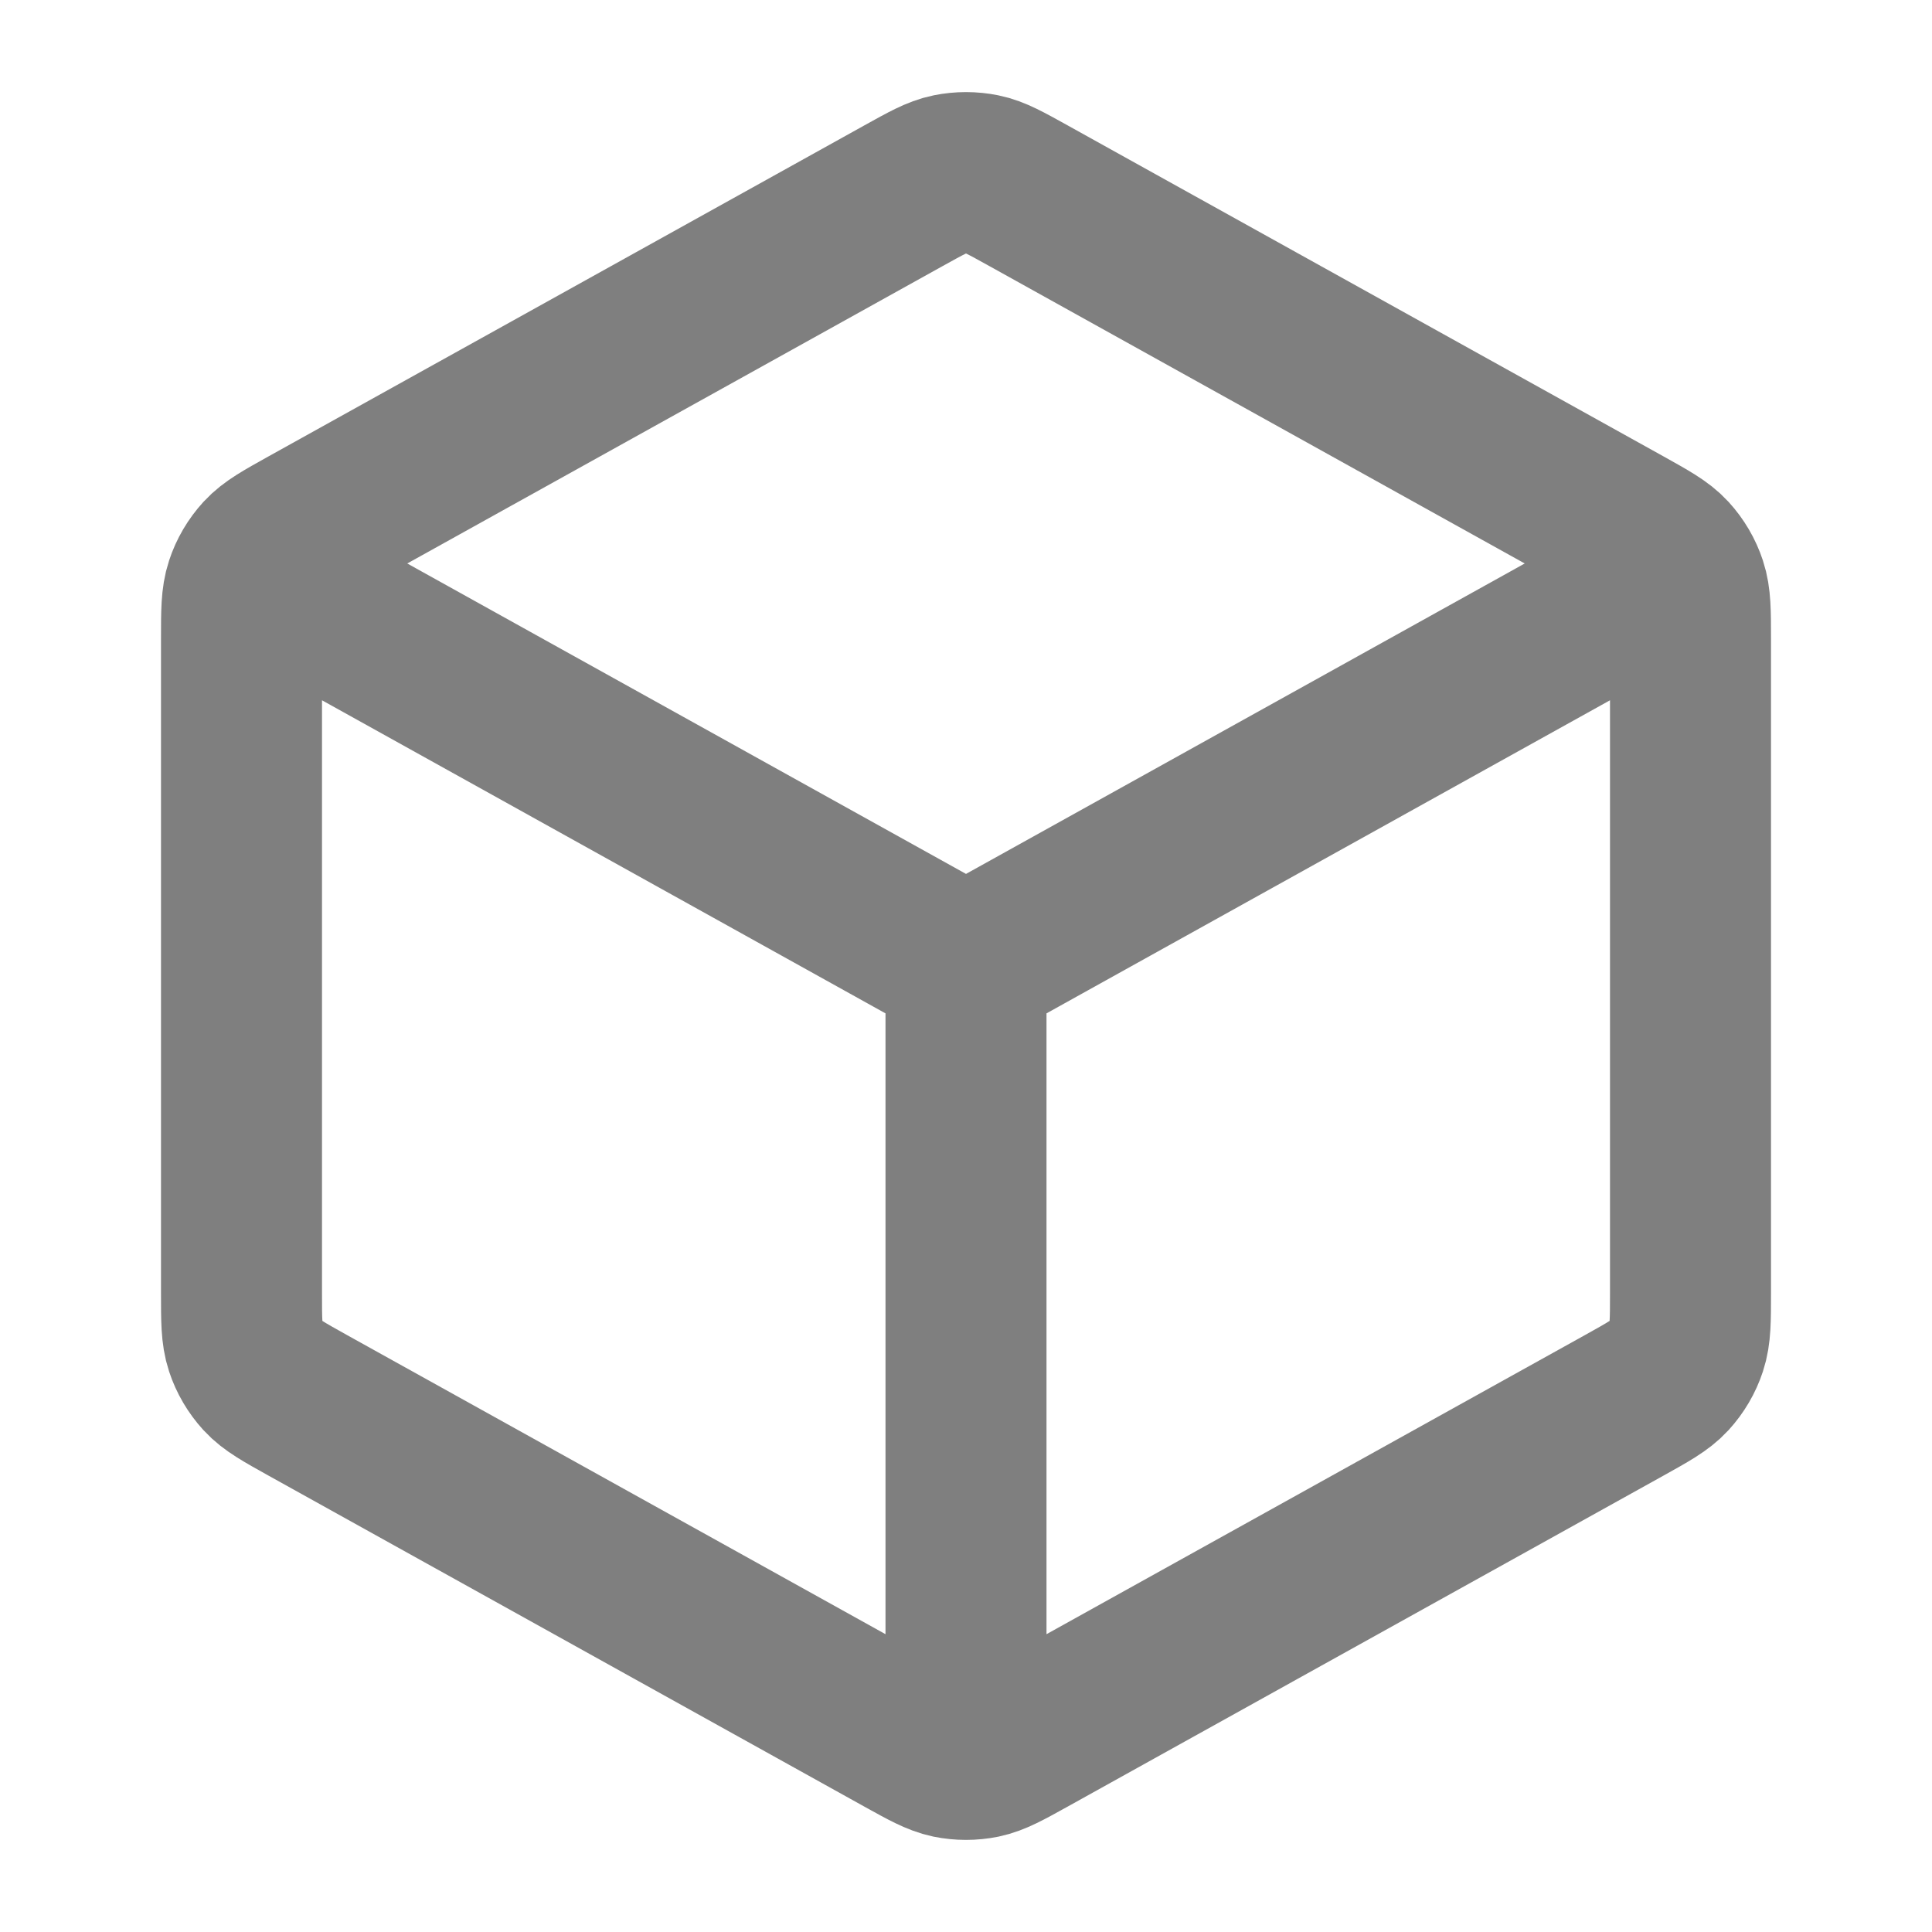
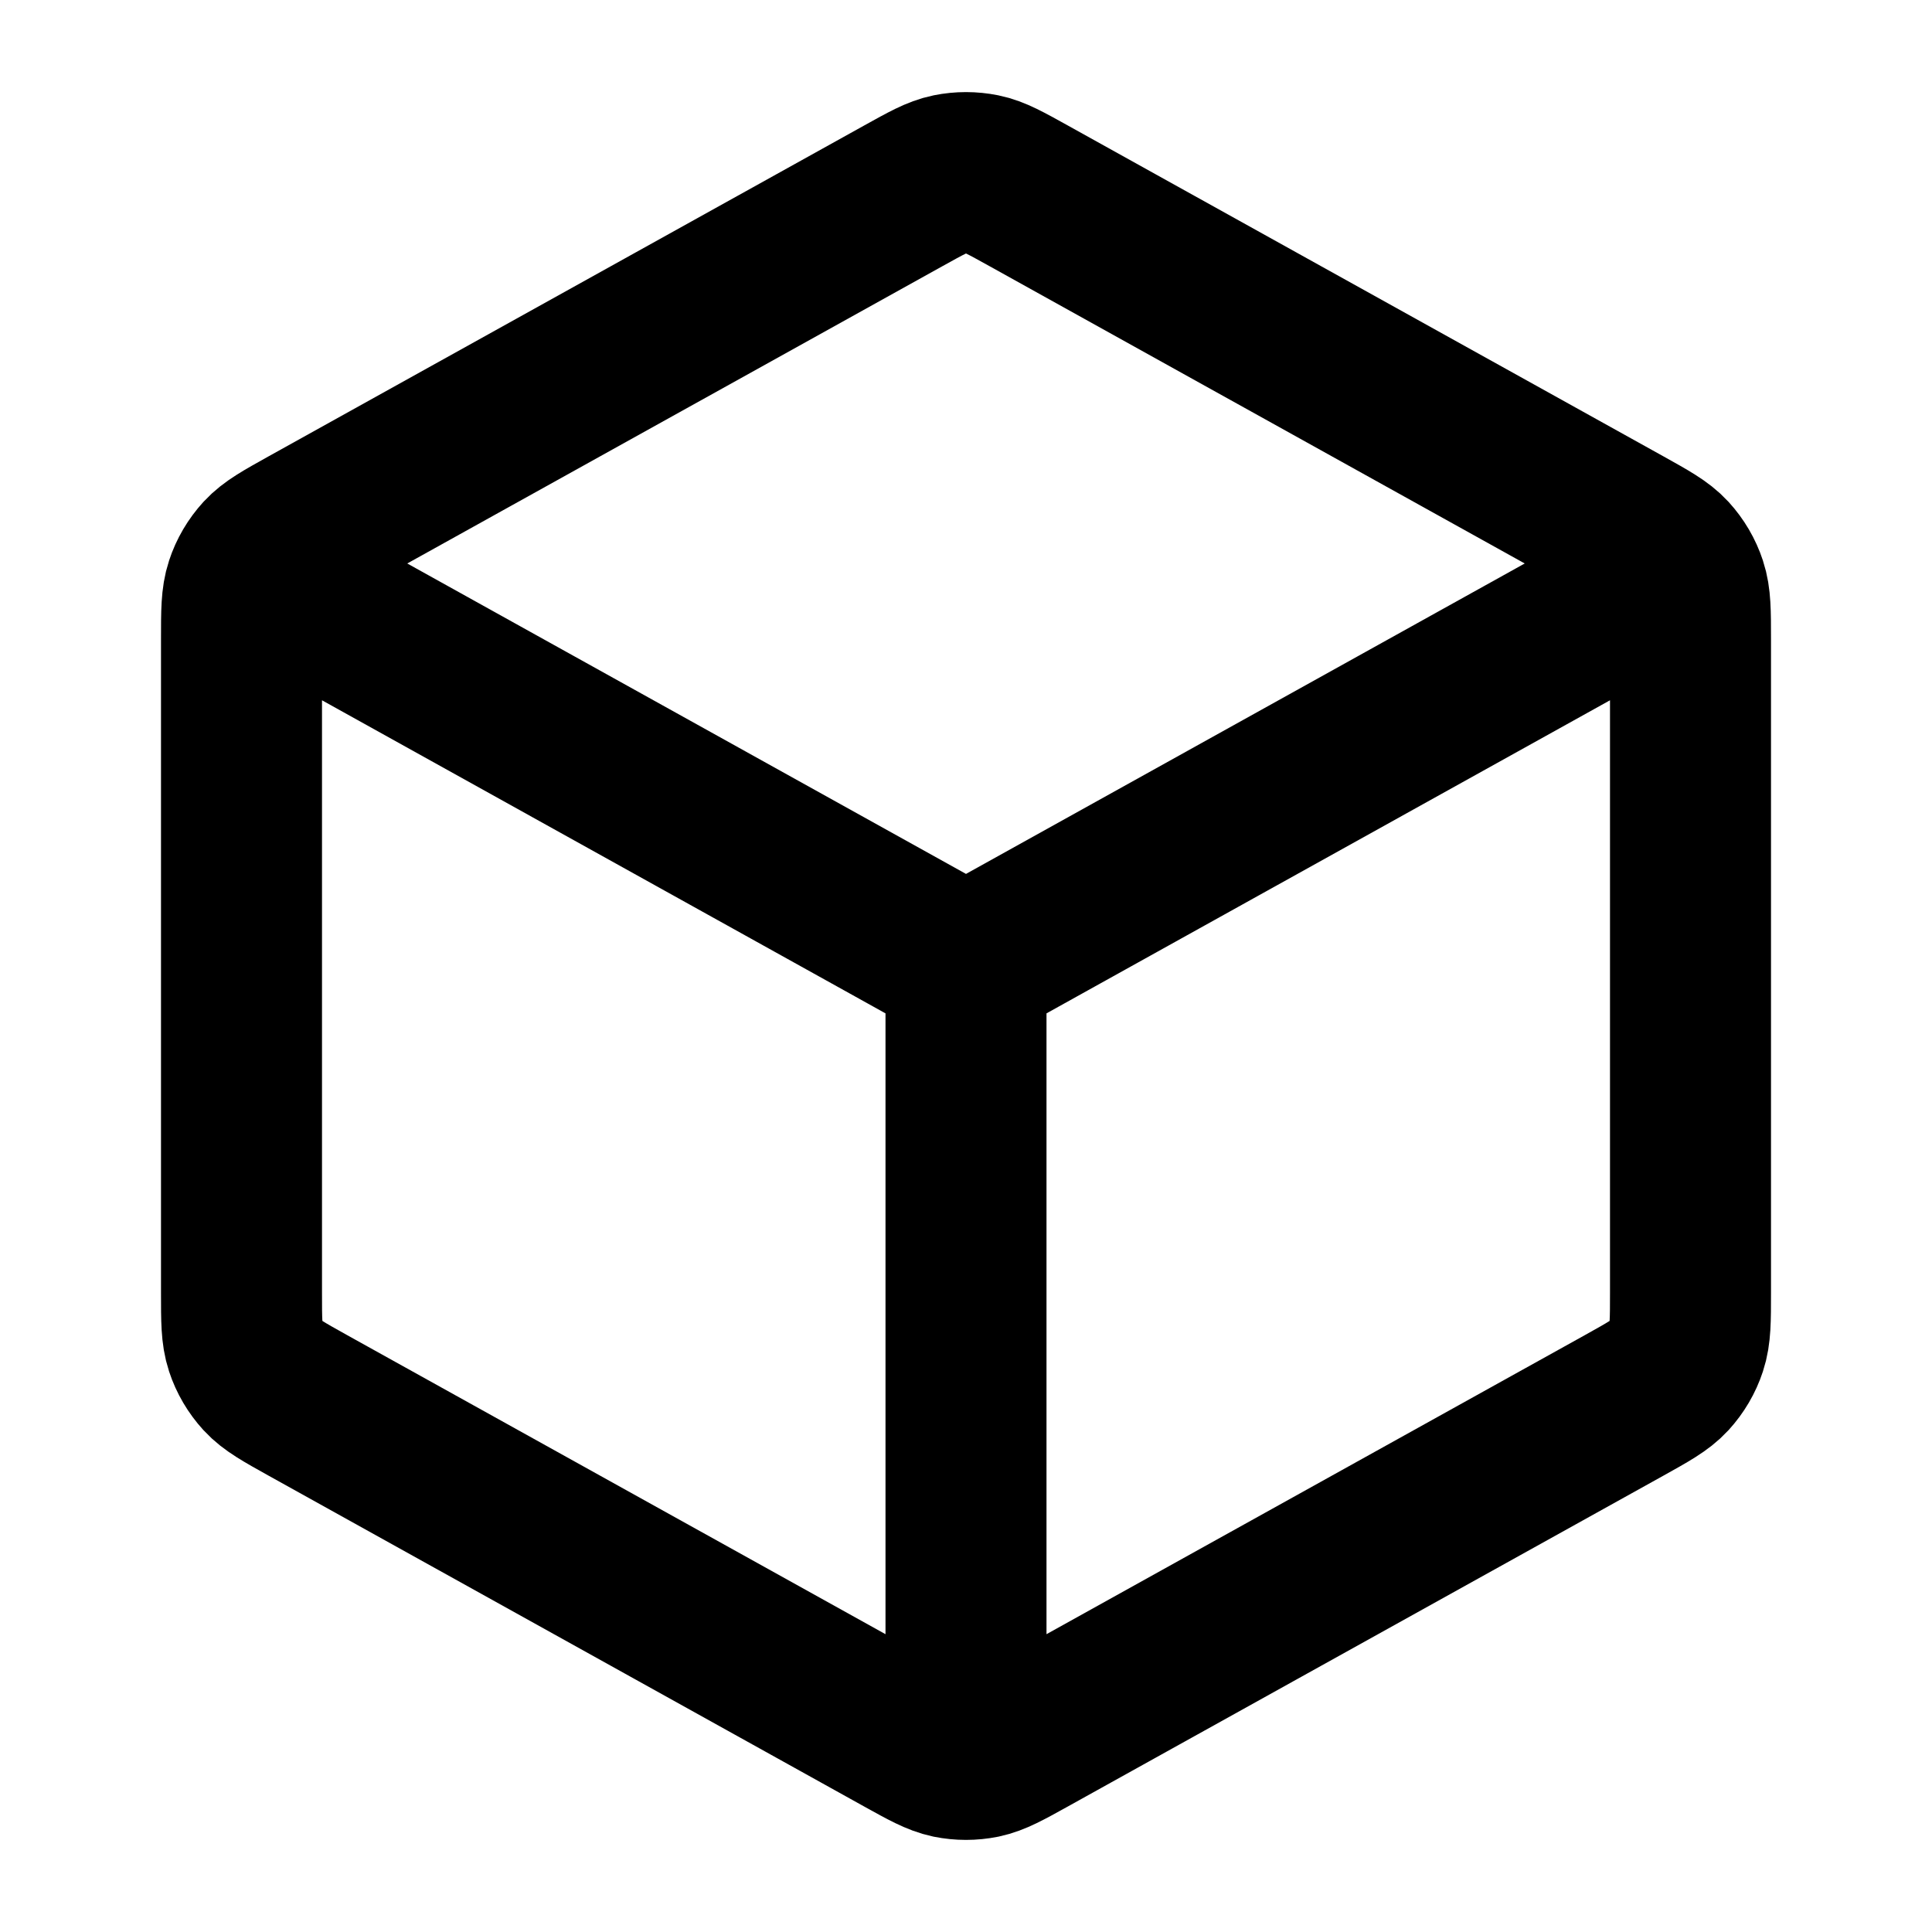
<svg xmlns="http://www.w3.org/2000/svg" width="18" height="18" viewBox="0 0 18 18" fill="none">
-   <path d="M15.375 5.458L9 9M9 9L2.625 5.458M9 9L9 16.125M15.75 12.044V5.956C15.75 5.699 15.75 5.571 15.712 5.456C15.679 5.355 15.624 5.262 15.552 5.183C15.47 5.094 15.357 5.032 15.133 4.907L9.583 1.824C9.37 1.706 9.264 1.646 9.151 1.623C9.051 1.603 8.949 1.603 8.849 1.623C8.736 1.646 8.63 1.706 8.417 1.824L2.867 4.907C2.643 5.032 2.53 5.094 2.448 5.183C2.376 5.262 2.321 5.355 2.288 5.456C2.25 5.571 2.25 5.699 2.25 5.956V12.044C2.25 12.301 2.25 12.429 2.288 12.544C2.321 12.645 2.376 12.738 2.448 12.817C2.53 12.906 2.643 12.968 2.867 13.093L8.417 16.176C8.63 16.294 8.736 16.353 8.849 16.377C8.949 16.397 9.051 16.397 9.151 16.377C9.264 16.353 9.37 16.294 9.583 16.176L15.133 13.093C15.357 12.968 15.47 12.906 15.552 12.817C15.624 12.738 15.679 12.645 15.712 12.544C15.75 12.429 15.75 12.301 15.75 12.044Z" stroke="currentColor" stroke-opacity="0.5" stroke-width="1.5" stroke-linecap="round" stroke-linejoin="round" />
+   <path d="M15.375 5.458L9 9M9 9L2.625 5.458M9 9L9 16.125M15.75 12.044V5.956C15.75 5.699 15.75 5.571 15.712 5.456C15.679 5.355 15.624 5.262 15.552 5.183C15.47 5.094 15.357 5.032 15.133 4.907L9.583 1.824C9.37 1.706 9.264 1.646 9.151 1.623C9.051 1.603 8.949 1.603 8.849 1.623C8.736 1.646 8.63 1.706 8.417 1.824L2.867 4.907C2.643 5.032 2.53 5.094 2.448 5.183C2.376 5.262 2.321 5.355 2.288 5.456C2.25 5.571 2.25 5.699 2.25 5.956V12.044C2.25 12.301 2.25 12.429 2.288 12.544C2.321 12.645 2.376 12.738 2.448 12.817C2.53 12.906 2.643 12.968 2.867 13.093L8.417 16.176C8.63 16.294 8.736 16.353 8.849 16.377C8.949 16.397 9.051 16.397 9.151 16.377C9.264 16.353 9.37 16.294 9.583 16.176L15.133 13.093C15.357 12.968 15.47 12.906 15.552 12.817C15.624 12.738 15.679 12.645 15.712 12.544C15.75 12.429 15.75 12.301 15.75 12.044Z" stroke="currentColor" stroke-width="1.5" stroke-linecap="round" stroke-linejoin="round" />
</svg>
